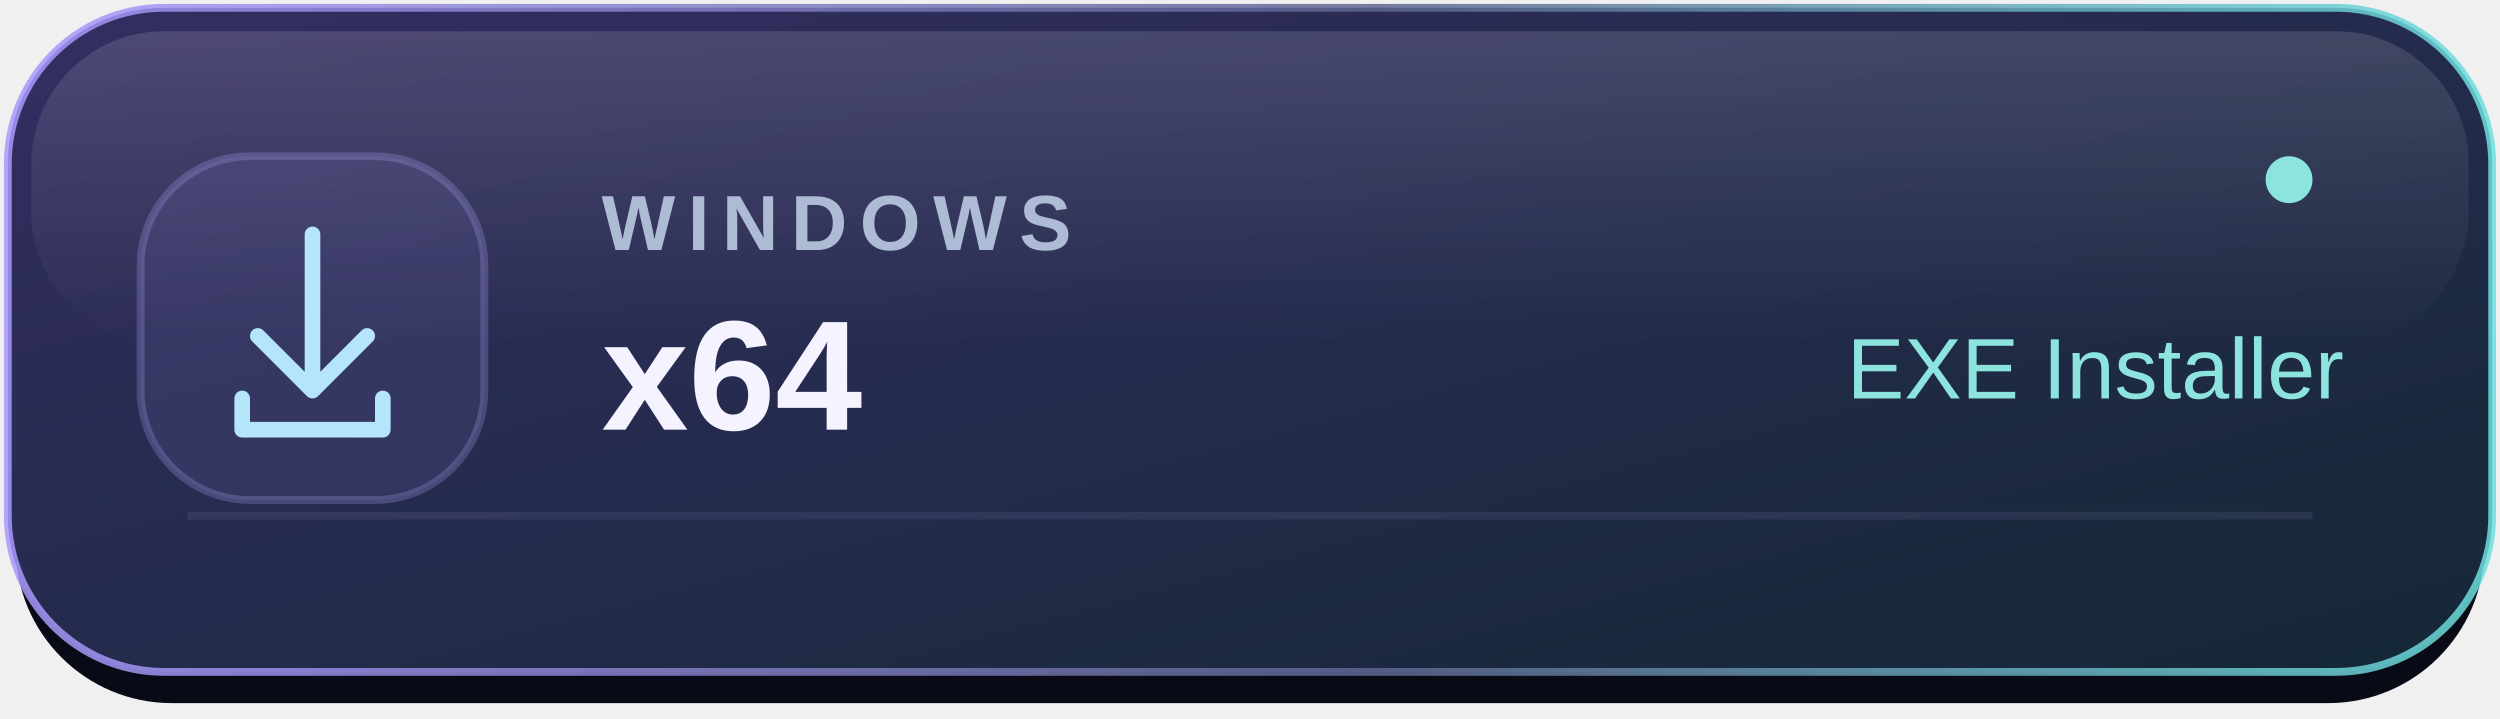
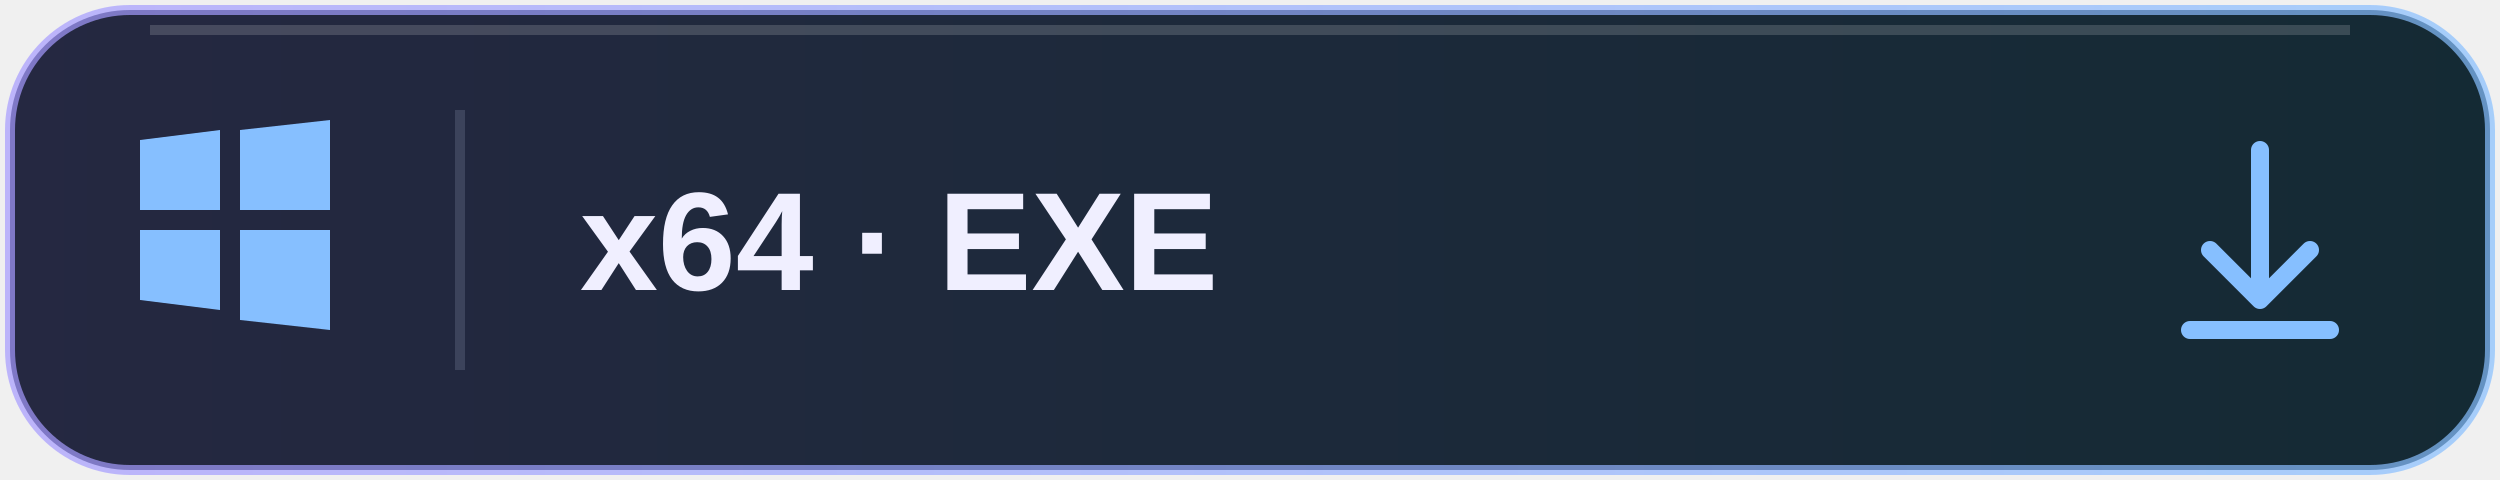
- <svg xmlns="http://www.w3.org/2000/svg" width="320" height="92" viewBox="0 0 320 92" role="img" aria-label="WINDOWS x64 EXE Installer">
+ <svg xmlns="http://www.w3.org/2000/svg" width="250" height="48" viewBox="0 0 250 48" role="img" aria-label="Windows x64 · EXE download">
  <defs>
-     <linearGradient id="bg" x2="1" y2="1">
-       <stop stop-color="#342e62" />
-       <stop offset="1" stop-color="#142836" />
+     <linearGradient id="b">
+       <stop stop-color="#252841" />
+       <stop offset="1" stop-color="#142a34" />
    </linearGradient>
-     <linearGradient id="edge">
-       <stop stop-color="#a99aff" />
-       <stop offset=".55" stop-color="#5e6591" />
-       <stop offset="1" stop-color="#6de1df" />
-     </linearGradient>
-     <linearGradient id="shine" x2="0" y2="1">
-       <stop stop-color="#fff" stop-opacity=".13" />
-       <stop offset="1" stop-color="#fff" stop-opacity="0" />
+     <linearGradient id="e">
+       <stop stop-color="#a69aff" />
+       <stop offset="1" stop-color="#86bfff" />
    </linearGradient>
  </defs>
-   <rect x="2" y="4" width="316" height="86" rx="20" fill="#080b16" />
-   <rect x="1" y="1" width="318" height="85" rx="20" fill="url(#bg)" stroke="url(#edge)" stroke-opacity=".85" />
-   <rect x="4" y="4" width="312" height="40" rx="17" fill="url(#shine)" />
-   <path d="M24 66h272" stroke="#b6aeef" stroke-opacity=".1" />
-   <rect x="18" y="20" width="44" height="44" rx="14" fill="#b9acff" fill-opacity=".09" stroke="#b9acff" stroke-opacity=".24" />
-   <g stroke="#b5e5fa" stroke-width="2" stroke-linecap="round" stroke-linejoin="round" fill="none">
-     <path d="M40 30v20m-7-7 7 7 7-7m-16 8v4h18v-4" />
+   <rect x="1" y="1" width="248" height="46" rx="12" fill="url(#b)" stroke="url(#e)" stroke-opacity=".7" />
+   <path d="M15 3h220" stroke="#fff" stroke-opacity=".16" />
+   <g color="#86bfff">
+     <path d="M14 14l8-1v8h-8zm10-1 9-1v9h-9zM14 23h8v8l-8-1zm10 0h9v10l-9-1z" fill="currentColor" />
  </g>
-   <text x="77" y="32" fill="#aebbd4" font-size="10" font-weight="600" letter-spacing="1.6" font-family="Segoe UI,Arial,sans-serif">WINDOWS</text>
-   <text x="77" y="55" fill="#f4f3ff" font-size="20" font-weight="700" font-family="Segoe UI,Arial,sans-serif">x64</text>
-   <text x="300" y="51" text-anchor="end" fill="#8de4df" font-size="11" font-family="Segoe UI,Arial,sans-serif">EXE Installer</text>
-   <circle cx="293" cy="23" r="3" fill="#8de4df" />
+   <path d="M46 11v26" stroke="#a6b2cf" stroke-opacity=".2" />
+   <text x="58" y="29" fill="#f0efff" font-family="Segoe UI,Arial,sans-serif" font-size="14" font-weight="600">x64 · EXE</text>
+   <path d="M226 15v15m-5-5 5 5 5-5m-12 8h14" fill="none" stroke="#86bfff" stroke-width="1.8" stroke-linecap="round" stroke-linejoin="round" />
</svg>
